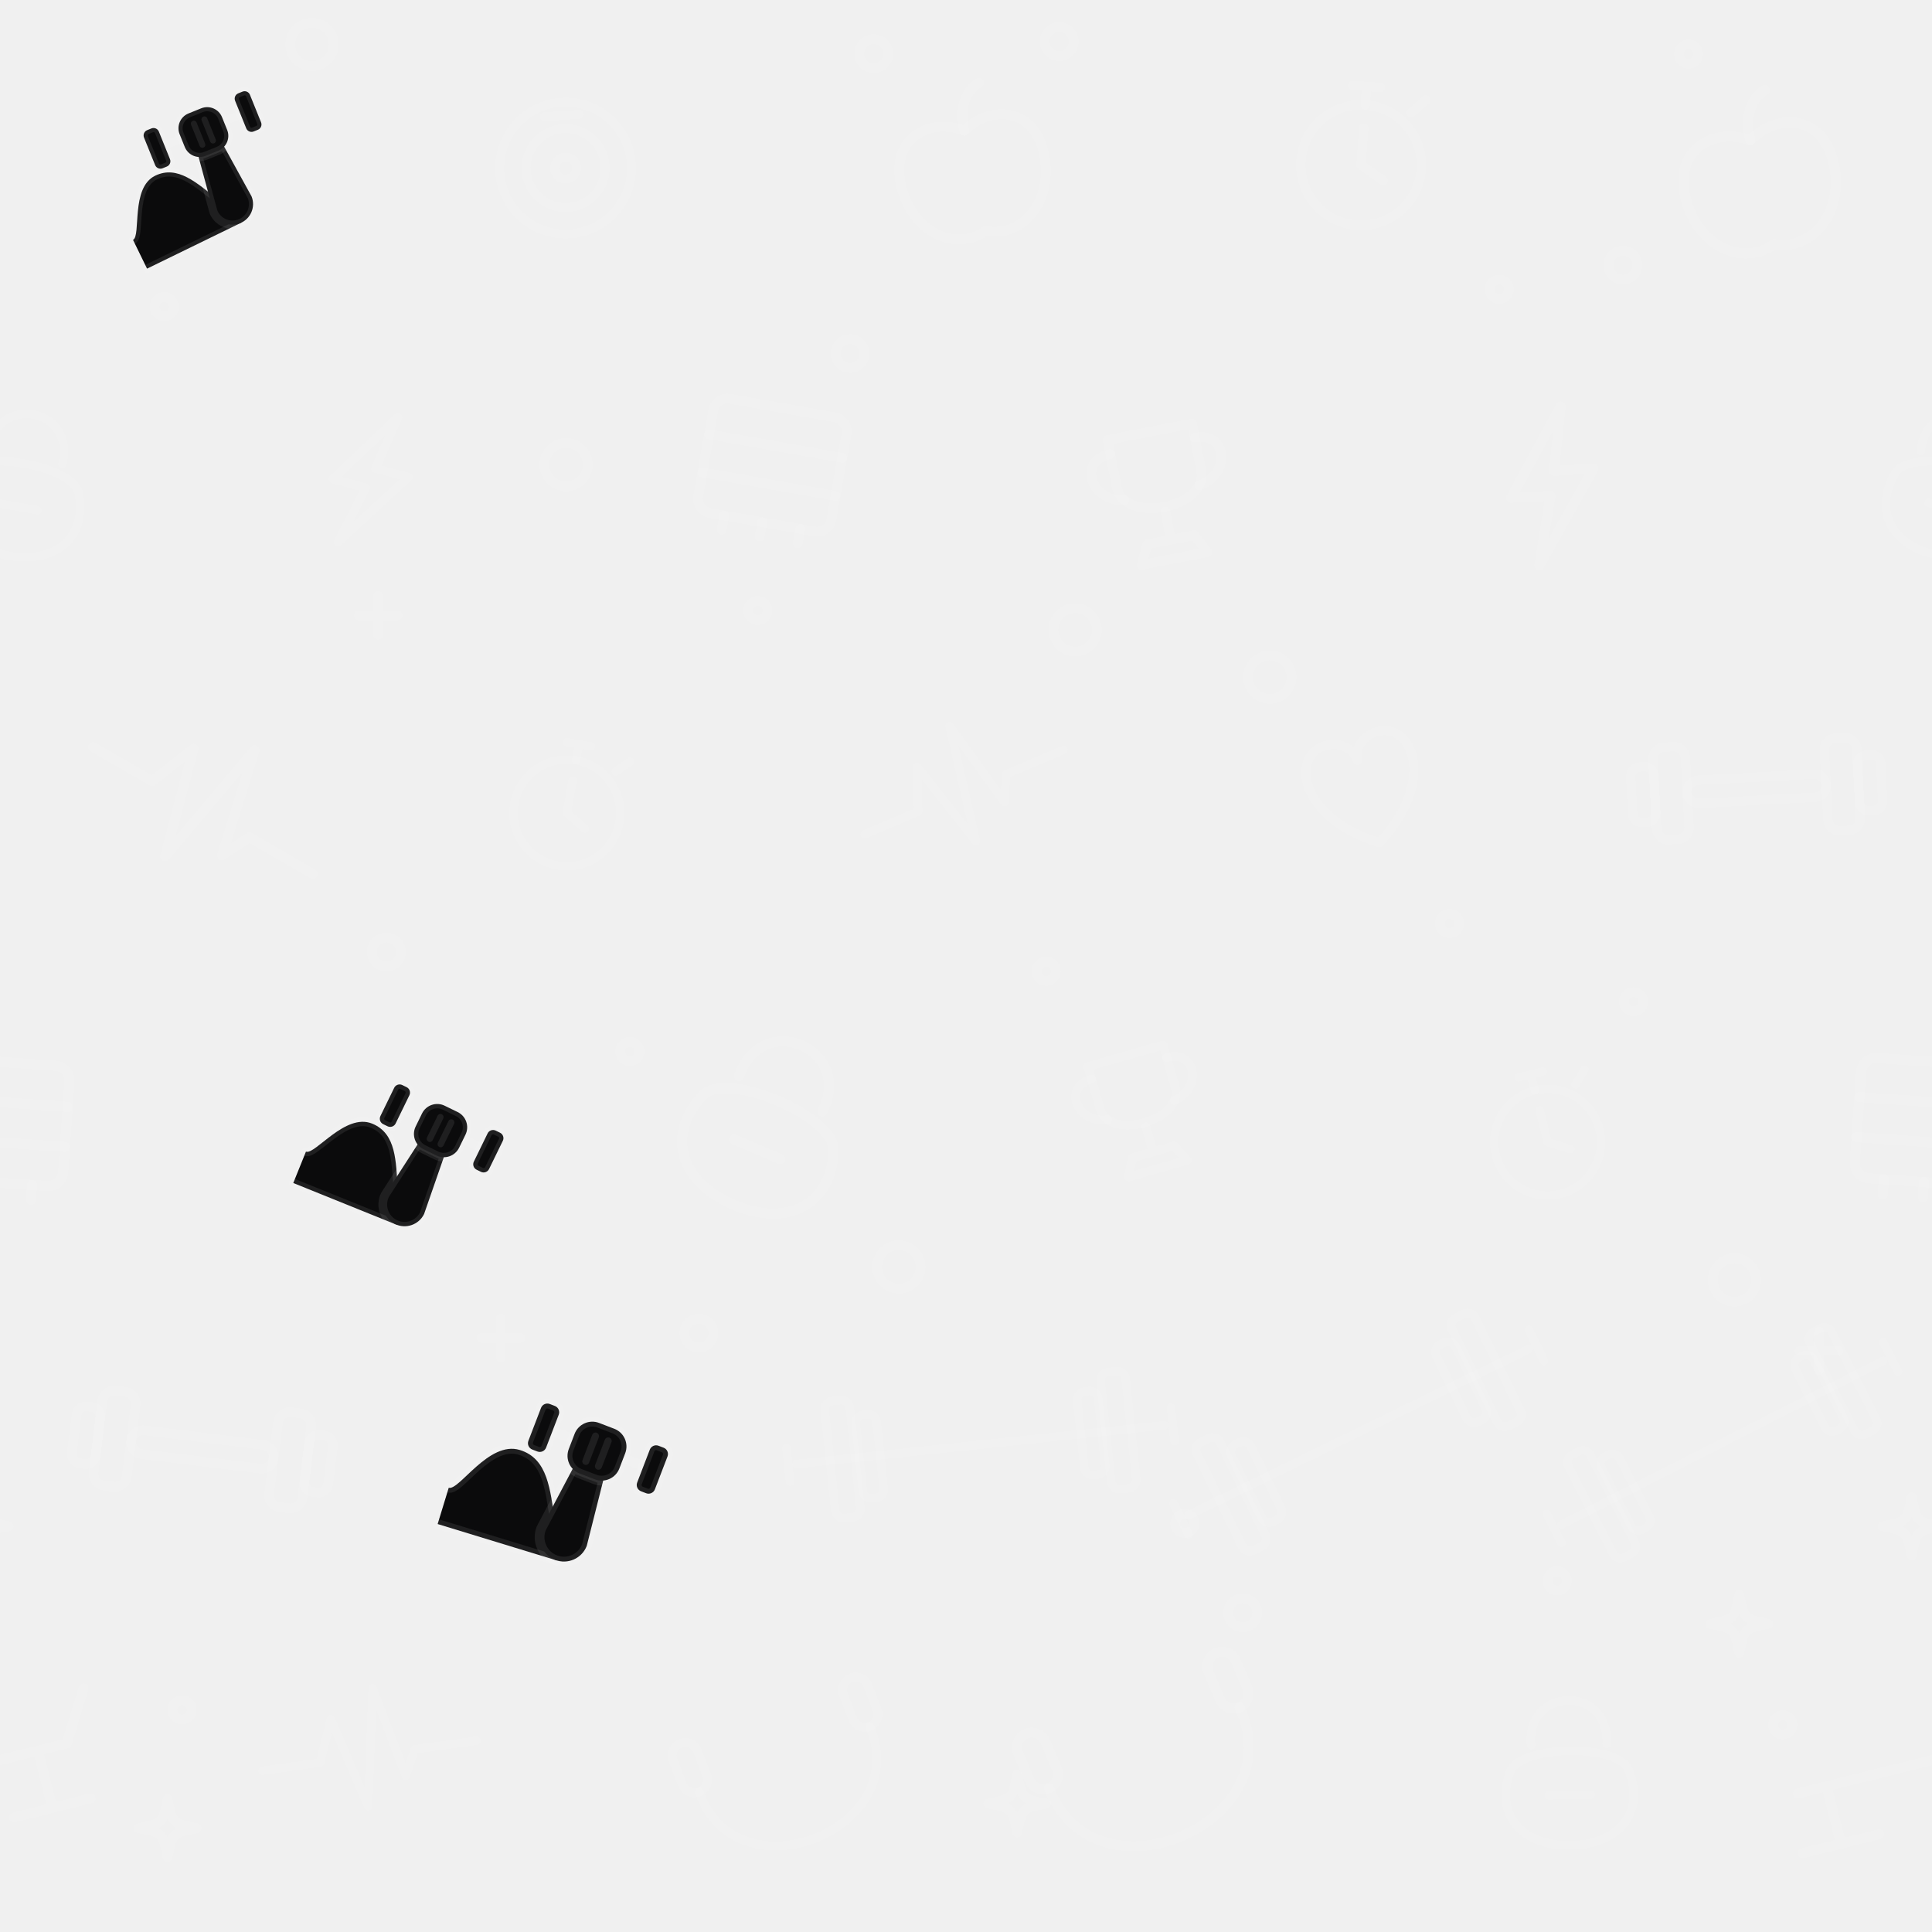
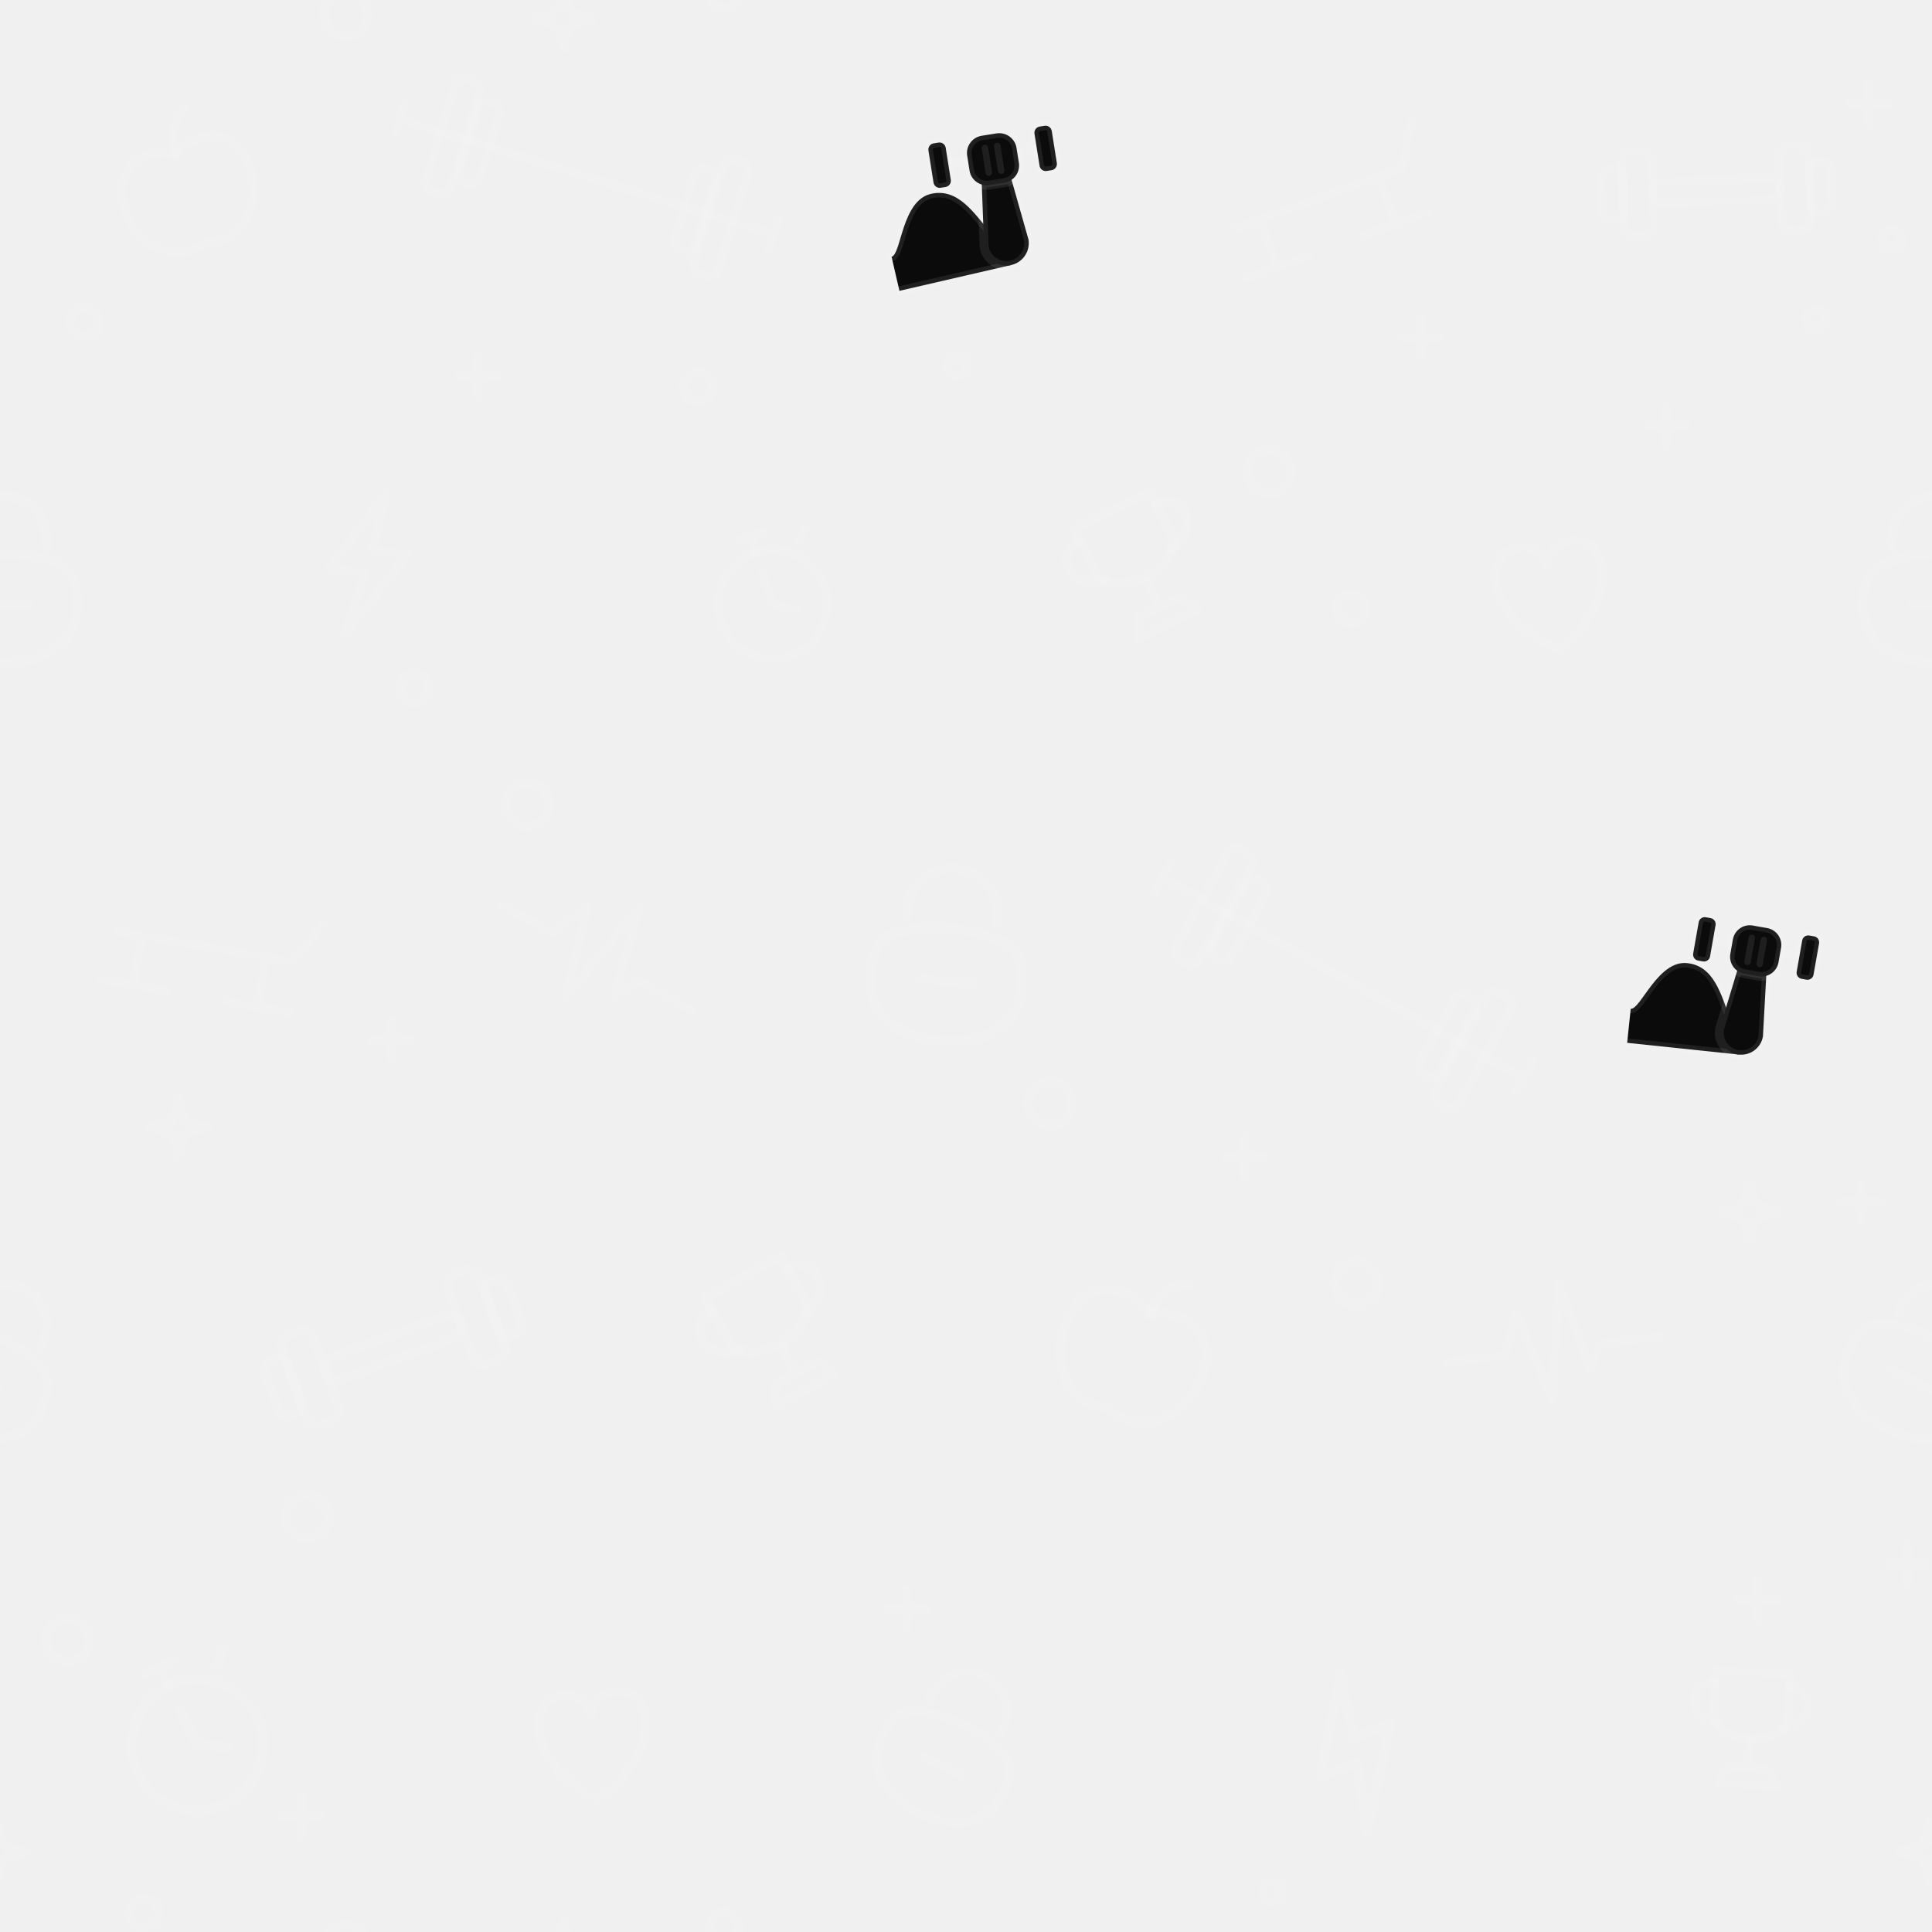
<svg xmlns="http://www.w3.org/2000/svg" width="400" height="400" viewBox="0 0 400 400">
  <g fill="none" stroke="#fff" stroke-opacity=".085" stroke-width="2" stroke-linecap="round" stroke-linejoin="round">
-     <g transform="translate(38.7 33.7) rotate(-26) scale(0.86)">
+     <g transform="translate(38.2 37.2) rotate(-18) scale(0.91)">
+       <path d="M0 -6 C-6 -10 -15 -8 -15 2 C-15 12 -7 18 0 15 C7 18 15 12 15 2 C15 -8 6 -10 0 -6 Z" />
+       <path d="M0 -6 C0 -11 2 -14 5 -15" />
+     </g>
+     <g transform="translate(38.2 437.2) rotate(-18) scale(0.91)">
+       <path d="M0 -6 C-6 -10 -15 -8 -15 2 C-15 12 -7 18 0 15 C7 18 15 12 15 2 C15 -8 6 -10 0 -6 Z" />
+       <path d="M0 -6 C0 -11 2 -14 5 -15" />
+     </g>
+     <g transform="translate(438.2 37.2) rotate(-18) scale(0.91)">
+       <path d="M0 -6 C-6 -10 -15 -8 -15 2 C-15 12 -7 18 0 15 C7 18 15 12 15 2 C15 -8 6 -10 0 -6 Z" />
+       <path d="M0 -6 C0 -11 2 -14 5 -15" />
+     </g>
+     <g transform="translate(438.2 437.2) rotate(-18) scale(0.91)">
+       <path d="M0 -6 C-6 -10 -15 -8 -15 2 C-15 12 -7 18 0 15 C7 18 15 12 15 2 C15 -8 6 -10 0 -6 Z" />
+       <path d="M0 -6 C0 -11 2 -14 5 -15" />
+     </g>
+     <g transform="translate(121.5 36.6) rotate(17) scale(0.88)">
+       <path d="M-44 0 H44" />
+       <rect x="-36" y="-14" width="6" height="28" rx="2" />
+       <rect x="-29" y="-10" width="5" height="20" rx="2" />
+       <rect x="30" y="-14" width="6" height="28" rx="2" />
+       <rect x="24" y="-10" width="5" height="20" rx="2" />
+       <path d="M-46 -4 V4 M46 -4 V4" />
+     </g>
+     <g transform="translate(121.5 436.6) rotate(17) scale(0.88)">
+       <path d="M-44 0 H44" />
+       <rect x="-36" y="-14" width="6" height="28" rx="2" />
+       <rect x="-29" y="-10" width="5" height="20" rx="2" />
+       <rect x="30" y="-14" width="6" height="28" rx="2" />
+       <rect x="24" y="-10" width="5" height="20" rx="2" />
+       <path d="M-46 -4 V4 M46 -4 V4" />
+     </g>
+     <g transform="translate(200.4 38.9) rotate(-13) scale(0.94)">
      <g transform="scale(.55) translate(-36 -27)" fill="#0b0b0c" stroke-width="3.6">
        <path d="M0 47 C4 47 9 26 21 26 C32 26 36 37 41 47 L46 56 V61 L0 61" />
        <g transform="rotate(4 46 52) translate(5 0)">
          <path d="M32 52 L35 27 L47 27 L50 52 A9 9 0 0 1 32 52" />
          <path d="M20 17H62" />
          <rect x="16" y="8" width="7" height="18" rx="2.5" />
          <rect x="59" y="8" width="7" height="18" rx="2.5" />
          <rect x="31" y="8" width="20" height="20" rx="7" />
          <path d="M38.5 13V23M43.5 13V23" stroke-width="2.6" />
        </g>
      </g>
    </g>
-     <g transform="translate(38.7 433.7) rotate(-26) scale(0.86)">
+     <g transform="translate(200.4 438.9) rotate(-13) scale(0.94)">
      <g transform="scale(.55) translate(-36 -27)" fill="#0b0b0c" stroke-width="3.6">
        <path d="M0 47 C4 47 9 26 21 26 C32 26 36 37 41 47 L46 56 V61 L0 61" />
        <g transform="rotate(4 46 52) translate(5 0)">
          <path d="M32 52 L35 27 L47 27 L50 52 A9 9 0 0 1 32 52" />
          <path d="M20 17H62" />
          <rect x="16" y="8" width="7" height="18" rx="2.5" />
          <rect x="59" y="8" width="7" height="18" rx="2.5" />
          <rect x="31" y="8" width="20" height="20" rx="7" />
          <path d="M38.5 13V23M43.5 13V23" stroke-width="2.6" />
        </g>
      </g>
    </g>
-     <g transform="translate(438.7 33.7) rotate(-26) scale(0.86)">
+     <g transform="translate(275.6 40.1) rotate(-20) scale(0.87)">
+       <path d="M-24 0 H18 M-18 0 V12 M12 0 V12 M18 0 L24 -10 M-26 12 H-10 M4 12 H20" />
+     </g>
+     <g transform="translate(355.4 39.5) rotate(-2) scale(0.88)">
+       <rect x="-15" y="-2.5" width="30" height="5" rx="2.5" />
+       <rect x="-22" y="-10" width="7" height="20" rx="2.5" />
+       <rect x="15" y="-10" width="7" height="20" rx="2.5" />
+       <rect x="-27" y="-6" width="5" height="12" rx="2" />
+       <rect x="22" y="-6" width="5" height="12" rx="2" />
+     </g>
+     <g transform="translate(355.4 439.5) rotate(-2) scale(0.88)">
+       <rect x="-15" y="-2.5" width="30" height="5" rx="2.5" />
+       <rect x="-22" y="-10" width="7" height="20" rx="2.5" />
+       <rect x="15" y="-10" width="7" height="20" rx="2.5" />
+       <rect x="-27" y="-6" width="5" height="12" rx="2" />
+       <rect x="22" y="-6" width="5" height="12" rx="2" />
+     </g>
+     <g transform="translate(75.7 116.7) rotate(6) scale(0.94)">
+       <path d="M3 -16 L-8 2 H0 L-3 16 L9 -3 H1 Z" />
+     </g>
+     <g transform="translate(159.2 122.6) rotate(-18) scale(0.87)">
+       <circle cx="0" cy="3" r="13" />
+       <path d="M0 3 V-5 M0 3 L5 6 M-3 -14 H3 M0 -14 V-10 M10 -9 L13 -12" />
+     </g>
+     <g transform="translate(236.2 117.8) rotate(-26) scale(0.97)">
+       <path d="M-9 -14 H9 V-4 C9 4 -9 4 -9 -4 Z" />
+       <path d="M-9 -11 C-16 -11 -15 -2 -8 -1 M9 -11 C16 -11 15 -2 8 -1 M0 3 V9 M-7 13 H7 L5 9 H-5 Z" />
+     </g>
+     <g transform="translate(321.3 123.6) rotate(-8) scale(0.92)">
+       <path d="M0 12 C-16 2 -14 -12 -6 -12 C-2 -12 0 -9 0 -7 C0 -9 2 -12 6 -12 C14 -12 16 2 0 12 Z" />
+     </g>
+     <g transform="translate(0.8 119.2) rotate(-1) scale(1.00)">
+       <path d="M-9 -6 C-10 -20 10 -20 9 -6" />
+       <path d="M-14 0 C-18 10 -12 18 0 18 C12 18 18 10 14 0 C11 -6 -11 -6 -14 0 Z" />
+       <path d="M-5 6 H5" />
+     </g>
+     <g transform="translate(400.8 119.2) rotate(-1) scale(1.00)">
+       <path d="M-9 -6 C-10 -20 10 -20 9 -6" />
+       <path d="M-14 0 C-18 10 -12 18 0 18 C12 18 18 10 14 0 C11 -6 -11 -6 -14 0 Z" />
+       <path d="M-5 6 H5" />
+     </g>
+     <g transform="translate(44.8 196.4) rotate(10) scale(0.87)">
+       <path d="M-24 0 H18 M-18 0 V12 M12 0 V12 M18 0 L24 -10 M-26 12 H-10 M4 12 H20" />
+     </g>
+     <g transform="translate(123.6 198.3) rotate(29) scale(0.87)">
+       <path d="M-26 0 H-12 L-8 -10 L-2 12 L3 -16 L8 6 L11 0 H26" />
+     </g>
+     <g transform="translate(196.4 196.9) rotate(5) scale(1.04)">
+       <path d="M-9 -6 C-10 -20 10 -20 9 -6" />
+       <path d="M-14 0 C-18 10 -12 18 0 18 C12 18 18 10 14 0 C11 -6 -11 -6 -14 0 Z" />
+       <path d="M-5 6 H5" />
+     </g>
+     <g transform="translate(278.1 202.5) rotate(29) scale(0.93)">
+       <path d="M-44 0 H44" />
+       <rect x="-36" y="-14" width="6" height="28" rx="2" />
+       <rect x="-29" y="-10" width="5" height="20" rx="2" />
+       <rect x="30" y="-14" width="6" height="28" rx="2" />
+       <rect x="24" y="-10" width="5" height="20" rx="2" />
+       <path d="M-46 -4 V4 M46 -4 V4" />
+     </g>
+     <g transform="translate(356.8 200.7) rotate(6) scale(0.92)">
      <g transform="scale(.55) translate(-36 -27)" fill="#0b0b0c" stroke-width="3.6">
        <path d="M0 47 C4 47 9 26 21 26 C32 26 36 37 41 47 L46 56 V61 L0 61" />
        <g transform="rotate(4 46 52) translate(5 0)">
          <path d="M32 52 L35 27 L47 27 L50 52 A9 9 0 0 1 32 52" />
          <path d="M20 17H62" />
          <rect x="16" y="8" width="7" height="18" rx="2.5" />
          <rect x="59" y="8" width="7" height="18" rx="2.5" />
          <rect x="31" y="8" width="20" height="20" rx="7" />
          <path d="M38.5 13V23M43.5 13V23" stroke-width="2.6" />
        </g>
      </g>
    </g>
-     <g transform="translate(438.7 433.7) rotate(-26) scale(0.86)">
-       <g transform="scale(.55) translate(-36 -27)" fill="#0b0b0c" stroke-width="3.6">
-         <path d="M0 47 C4 47 9 26 21 26 C32 26 36 37 41 47 L46 56 V61 L0 61" />
-         <g transform="rotate(4 46 52) translate(5 0)">
-           <path d="M32 52 L35 27 L47 27 L50 52 A9 9 0 0 1 32 52" />
-           <path d="M20 17H62" />
-           <rect x="16" y="8" width="7" height="18" rx="2.5" />
-           <rect x="59" y="8" width="7" height="18" rx="2.5" />
-           <rect x="31" y="8" width="20" height="20" rx="7" />
-           <path d="M38.5 13V23M43.5 13V23" stroke-width="2.6" />
-         </g>
-       </g>
-     </g>
-     <g transform="translate(117.1 34.8) rotate(-4) scale(0.91)">
-       <circle r="15" />
-       <circle r="9" />
-       <circle r="2.5" />
-       <path d="M-4 -12 H4" />
-     </g>
-     <g transform="translate(117.1 434.8) rotate(-4) scale(0.91)">
-       <circle r="15" />
-       <circle r="9" />
-       <circle r="2.5" />
-       <path d="M-4 -12 H4" />
-     </g>
-     <g transform="translate(200.9 33.0) rotate(-12) scale(1.01)">
-       <path d="M0 -6 C-6 -10 -15 -8 -15 2 C-15 12 -7 18 0 15 C7 18 15 12 15 2 C15 -8 6 -10 0 -6 Z" />
-       <path d="M0 -6 C0 -11 2 -14 5 -15" />
-     </g>
-     <g transform="translate(200.9 433.0) rotate(-12) scale(1.01)">
-       <path d="M0 -6 C-6 -10 -15 -8 -15 2 C-15 12 -7 18 0 15 C7 18 15 12 15 2 C15 -8 6 -10 0 -6 Z" />
-       <path d="M0 -6 C0 -11 2 -14 5 -15" />
-     </g>
-     <g transform="translate(282.0 31.3) rotate(4) scale(0.96)">
-       <circle cx="0" cy="3" r="13" />
-       <path d="M0 3 V-5 M0 3 L5 6 M-3 -14 H3 M0 -14 V-10 M10 -9 L13 -12" />
-     </g>
-     <g transform="translate(282.0 431.3) rotate(4) scale(0.96)">
-       <circle cx="0" cy="3" r="13" />
-       <path d="M0 3 V-5 M0 3 L5 6 M-3 -14 H3 M0 -14 V-10 M10 -9 L13 -12" />
-     </g>
-     <g transform="translate(-36.2 35.2) rotate(-13) scale(1.05)">
-       <path d="M0 -6 C-6 -10 -15 -8 -15 2 C-15 12 -7 18 0 15 C7 18 15 12 15 2 C15 -8 6 -10 0 -6 Z" />
-       <path d="M0 -6 C0 -11 2 -14 5 -15" />
-     </g>
-     <g transform="translate(-36.2 435.2) rotate(-13) scale(1.05)">
-       <path d="M0 -6 C-6 -10 -15 -8 -15 2 C-15 12 -7 18 0 15 C7 18 15 12 15 2 C15 -8 6 -10 0 -6 Z" />
-       <path d="M0 -6 C0 -11 2 -14 5 -15" />
-     </g>
-     <g transform="translate(363.8 35.2) rotate(-13) scale(1.05)">
-       <path d="M0 -6 C-6 -10 -15 -8 -15 2 C-15 12 -7 18 0 15 C7 18 15 12 15 2 C15 -8 6 -10 0 -6 Z" />
-       <path d="M0 -6 C0 -11 2 -14 5 -15" />
-     </g>
-     <g transform="translate(363.8 435.2) rotate(-13) scale(1.05)">
-       <path d="M0 -6 C-6 -10 -15 -8 -15 2 C-15 12 -7 18 0 15 C7 18 15 12 15 2 C15 -8 6 -10 0 -6 Z" />
-       <path d="M0 -6 C0 -11 2 -14 5 -15" />
-     </g>
-     <g transform="translate(76.2 99.3) rotate(15) scale(0.88)">
-       <path d="M3 -16 L-8 2 H0 L-3 16 L9 -3 H1 Z" />
-     </g>
-     <g transform="translate(159.9 96.3) rotate(10) scale(1.00)">
-       <rect x="-14" y="-12" width="28" height="24" rx="3" />
-       <path d="M-14 -4 H14 M-14 4 H14 M-8 12 V15 M0 12 V15 M8 12 V15" />
-     </g>
-     <g transform="translate(240.7 103.0) rotate(-11) scale(0.99)">
-       <path d="M-9 -14 H9 V-4 C9 4 -9 4 -9 -4 Z" />
-       <path d="M-9 -11 C-16 -11 -15 -2 -8 -1 M9 -11 C16 -11 15 -2 8 -1 M0 3 V9 M-7 13 H7 L5 9 H-5 Z" />
-     </g>
-     <g transform="translate(320.9 100.6) rotate(-3) scale(1.02)">
-       <path d="M3 -16 L-8 2 H0 L-3 16 L9 -3 H1 Z" />
-     </g>
-     <g transform="translate(4.4 99.8) rotate(10) scale(0.86)">
-       <path d="M-9 -6 C-10 -20 10 -20 9 -6" />
-       <path d="M-14 0 C-18 10 -12 18 0 18 C12 18 18 10 14 0 C11 -6 -11 -6 -14 0 Z" />
-       <path d="M-5 6 H5" />
-     </g>
-     <g transform="translate(404.4 99.8) rotate(10) scale(0.86)">
-       <path d="M-9 -6 C-10 -20 10 -20 9 -6" />
-       <path d="M-14 0 C-18 10 -12 18 0 18 C12 18 18 10 14 0 C11 -6 -11 -6 -14 0 Z" />
-       <path d="M-5 6 H5" />
-     </g>
-     <g transform="translate(42.0 167.8) rotate(30) scale(1.01)">
-       <path d="M-26 0 H-12 L-8 -10 L-2 12 L3 -16 L8 6 L11 0 H26" />
-     </g>
-     <g transform="translate(117.8 165.8) rotate(10) scale(0.85)">
-       <circle cx="0" cy="3" r="13" />
-       <path d="M0 3 V-5 M0 3 L5 6 M-3 -14 H3 M0 -14 V-10 M10 -9 L13 -12" />
-     </g>
-     <g transform="translate(199.6 164.0) rotate(-23) scale(0.86)">
-       <path d="M-26 0 H-12 L-8 -10 L-2 12 L3 -16 L8 6 L11 0 H26" />
-     </g>
-     <g transform="translate(282.7 163.7) rotate(-15) scale(0.93)">
-       <path d="M0 12 C-16 2 -14 -12 -6 -12 C-2 -12 0 -9 0 -7 C0 -9 2 -12 6 -12 C14 -12 16 2 0 12 Z" />
-     </g>
-     <g transform="translate(-36.3 163.3) rotate(-3) scale(0.96)">
+     <g transform="translate(81.4 279.0) rotate(-20) scale(0.99)">
      <rect x="-15" y="-2.5" width="30" height="5" rx="2.5" />
      <rect x="-22" y="-10" width="7" height="20" rx="2.5" />
      <rect x="15" y="-10" width="7" height="20" rx="2.5" />
      <rect x="-27" y="-6" width="5" height="12" rx="2" />
      <rect x="22" y="-6" width="5" height="12" rx="2" />
    </g>
-     <g transform="translate(363.7 163.3) rotate(-3) scale(0.96)">
-       <rect x="-15" y="-2.5" width="30" height="5" rx="2.5" />
-       <rect x="-22" y="-10" width="7" height="20" rx="2.5" />
-       <rect x="15" y="-10" width="7" height="20" rx="2.5" />
-       <rect x="-27" y="-6" width="5" height="12" rx="2" />
-       <rect x="22" y="-6" width="5" height="12" rx="2" />
-     </g>
-     <g transform="translate(83.8 235.9) rotate(22) scale(0.91)">
-       <g transform="scale(.55) translate(-36 -27)" fill="#0b0b0c" stroke-width="3.6">
-         <path d="M0 47 C4 47 9 26 21 26 C32 26 36 37 41 47 L46 56 V61 L0 61" />
-         <g transform="rotate(4 46 52) translate(5 0)">
-           <path d="M32 52 L35 27 L47 27 L50 52 A9 9 0 0 1 32 52" />
-           <path d="M20 17H62" />
-           <rect x="16" y="8" width="7" height="18" rx="2.5" />
-           <rect x="59" y="8" width="7" height="18" rx="2.5" />
-           <rect x="31" y="8" width="20" height="20" rx="7" />
-           <path d="M38.5 13V23M43.5 13V23" stroke-width="2.6" />
-         </g>
-       </g>
-     </g>
-     <g transform="translate(159.2 232.2) rotate(23) scale(1.04)">
-       <path d="M-9 -6 C-10 -20 10 -20 9 -6" />
-       <path d="M-14 0 C-18 10 -12 18 0 18 C12 18 18 10 14 0 C11 -6 -11 -6 -14 0 Z" />
-       <path d="M-5 6 H5" />
-     </g>
-     <g transform="translate(236.5 230.7) rotate(-16) scale(0.90)">
+     <g transform="translate(160.5 276.5) rotate(-29) scale(0.99)">
      <path d="M-9 -14 H9 V-4 C9 4 -9 4 -9 -4 Z" />
      <path d="M-9 -11 C-16 -11 -15 -2 -8 -1 M9 -11 C16 -11 15 -2 8 -1 M0 3 V9 M-7 13 H7 L5 9 H-5 Z" />
    </g>
-     <g transform="translate(319.8 234.0) rotate(-14) scale(0.85)">
+     <g transform="translate(235.6 277.6) rotate(24) scale(1.01)">
+       <path d="M0 -6 C-6 -10 -15 -8 -15 2 C-15 12 -7 18 0 15 C7 18 15 12 15 2 C15 -8 6 -10 0 -6 Z" />
+       <path d="M0 -6 C0 -11 2 -14 5 -15" />
+     </g>
+     <g transform="translate(321.8 279.4) rotate(-7) scale(0.86)">
+       <path d="M-26 0 H-12 L-8 -10 L-2 12 L3 -16 L8 6 L11 0 H26" />
+     </g>
+     <g transform="translate(-1.9 280.7) rotate(26) scale(0.94)">
+       <path d="M-9 -6 C-10 -20 10 -20 9 -6" />
+       <path d="M-14 0 C-18 10 -12 18 0 18 C12 18 18 10 14 0 C11 -6 -11 -6 -14 0 Z" />
+       <path d="M-5 6 H5" />
+     </g>
+     <g transform="translate(398.1 280.7) rotate(26) scale(0.94)">
+       <path d="M-9 -6 C-10 -20 10 -20 9 -6" />
+       <path d="M-14 0 C-18 10 -12 18 0 18 C12 18 18 10 14 0 C11 -6 -11 -6 -14 0 Z" />
+       <path d="M-5 6 H5" />
+     </g>
+     <g transform="translate(39.5 358.4) rotate(-26) scale(1.05)">
      <circle cx="0" cy="3" r="13" />
      <path d="M0 3 V-5 M0 3 L5 6 M-3 -14 H3 M0 -14 V-10 M10 -9 L13 -12" />
    </g>
-     <g transform="translate(-0.8 232.3) rotate(4) scale(1.04)">
-       <rect x="-14" y="-12" width="28" height="24" rx="3" />
-       <path d="M-14 -4 H14 M-14 4 H14 M-8 12 V15 M0 12 V15 M8 12 V15" />
-     </g>
-     <g transform="translate(399.2 232.3) rotate(4) scale(1.04)">
-       <rect x="-14" y="-12" width="28" height="24" rx="3" />
-       <path d="M-14 -4 H14 M-14 4 H14 M-8 12 V15 M0 12 V15 M8 12 V15" />
-     </g>
-     <g transform="translate(41.9 300.1) rotate(7) scale(0.99)">
-       <rect x="-15" y="-2.5" width="30" height="5" rx="2.5" />
-       <rect x="-22" y="-10" width="7" height="20" rx="2.5" />
-       <rect x="15" y="-10" width="7" height="20" rx="2.5" />
-       <rect x="-27" y="-6" width="5" height="12" rx="2" />
-       <rect x="22" y="-6" width="5" height="12" rx="2" />
-     </g>
-     <g transform="translate(115.5 303.2) rotate(17) scale(1.02)">
-       <g transform="scale(.55) translate(-36 -27)" fill="#0b0b0c" stroke-width="3.6">
-         <path d="M0 47 C4 47 9 26 21 26 C32 26 36 37 41 47 L46 56 V61 L0 61" />
-         <g transform="rotate(4 46 52) translate(5 0)">
-           <path d="M32 52 L35 27 L47 27 L50 52 A9 9 0 0 1 32 52" />
-           <path d="M20 17H62" />
-           <rect x="16" y="8" width="7" height="18" rx="2.5" />
-           <rect x="59" y="8" width="7" height="18" rx="2.5" />
-           <rect x="31" y="8" width="20" height="20" rx="7" />
-           <path d="M38.5 13V23M43.5 13V23" stroke-width="2.6" />
-         </g>
-       </g>
-     </g>
-     <g transform="translate(203.0 299.1) rotate(-6) scale(0.87)">
-       <path d="M-44 0 H44" />
-       <rect x="-36" y="-14" width="6" height="28" rx="2" />
-       <rect x="-29" y="-10" width="5" height="20" rx="2" />
-       <rect x="30" y="-14" width="6" height="28" rx="2" />
-       <rect x="24" y="-10" width="5" height="20" rx="2" />
-       <path d="M-46 -4 V4 M46 -4 V4" />
-     </g>
-     <g transform="translate(281.3 296.5) rotate(-26) scale(0.89)">
-       <path d="M-44 0 H44" />
-       <rect x="-36" y="-14" width="6" height="28" rx="2" />
-       <rect x="-29" y="-10" width="5" height="20" rx="2" />
-       <rect x="30" y="-14" width="6" height="28" rx="2" />
-       <rect x="24" y="-10" width="5" height="20" rx="2" />
-       <path d="M-46 -4 V4 M46 -4 V4" />
-     </g>
-     <g transform="translate(356.6 298.7) rotate(-27) scale(0.85)">
-       <path d="M-44 0 H44" />
-       <rect x="-36" y="-14" width="6" height="28" rx="2" />
-       <rect x="-29" y="-10" width="5" height="20" rx="2" />
-       <rect x="30" y="-14" width="6" height="28" rx="2" />
-       <rect x="24" y="-10" width="5" height="20" rx="2" />
-       <path d="M-46 -4 V4 M46 -4 V4" />
-     </g>
-     <g transform="translate(76.5 -36.5) rotate(-8) scale(0.86)">
-       <path d="M-26 0 H-12 L-8 -10 L-2 12 L3 -16 L8 6 L11 0 H26" />
-     </g>
-     <g transform="translate(76.5 363.5) rotate(-8) scale(0.86)">
-       <path d="M-26 0 H-12 L-8 -10 L-2 12 L3 -16 L8 6 L11 0 H26" />
-     </g>
-     <g transform="translate(163.7 -32.4) rotate(-21) scale(0.90)">
-       <rect x="-24" y="-16" width="6" height="12" rx="3" />
-       <rect x="18" y="-16" width="6" height="12" rx="3" />
-       <path d="M-21 -4 C-22 22 22 22 21 -4" />
-     </g>
-     <g transform="translate(163.7 367.6) rotate(-21) scale(0.90)">
-       <rect x="-24" y="-16" width="6" height="12" rx="3" />
-       <rect x="18" y="-16" width="6" height="12" rx="3" />
-       <path d="M-21 -4 C-22 22 22 22 21 -4" />
-     </g>
-     <g transform="translate(238.5 -34.4) rotate(-23) scale(1.02)">
-       <rect x="-24" y="-16" width="6" height="12" rx="3" />
-       <rect x="18" y="-16" width="6" height="12" rx="3" />
-       <path d="M-21 -4 C-22 22 22 22 21 -4" />
-     </g>
-     <g transform="translate(238.5 365.6) rotate(-23) scale(1.02)">
-       <rect x="-24" y="-16" width="6" height="12" rx="3" />
-       <rect x="18" y="-16" width="6" height="12" rx="3" />
-       <path d="M-21 -4 C-22 22 22 22 21 -4" />
-     </g>
-     <g transform="translate(324.9 -33.6) rotate(-1) scale(0.87)">
-       <path d="M-9 -6 C-10 -20 10 -20 9 -6" />
-       <path d="M-14 0 C-18 10 -12 18 0 18 C12 18 18 10 14 0 C11 -6 -11 -6 -14 0 Z" />
-       <path d="M-5 6 H5" />
-     </g>
-     <g transform="translate(324.9 366.4) rotate(-1) scale(0.87)">
-       <path d="M-9 -6 C-10 -20 10 -20 9 -6" />
-       <path d="M-14 0 C-18 10 -12 18 0 18 C12 18 18 10 14 0 C11 -6 -11 -6 -14 0 Z" />
-       <path d="M-5 6 H5" />
-     </g>
-     <g transform="translate(-4.0 -34.6) rotate(-14) scale(1.02)">
-       <path d="M-24 0 H18 M-18 0 V12 M12 0 V12 M18 0 L24 -10 M-26 12 H-10 M4 12 H20" />
-     </g>
-     <g transform="translate(-4.0 365.4) rotate(-14) scale(1.02)">
-       <path d="M-24 0 H18 M-18 0 V12 M12 0 V12 M18 0 L24 -10 M-26 12 H-10 M4 12 H20" />
-     </g>
-     <g transform="translate(396.0 -34.6) rotate(-14) scale(1.02)">
-       <path d="M-24 0 H18 M-18 0 V12 M12 0 V12 M18 0 L24 -10 M-26 12 H-10 M4 12 H20" />
-     </g>
-     <g transform="translate(396.0 365.4) rotate(-14) scale(1.02)">
-       <path d="M-24 0 H18 M-18 0 V12 M12 0 V12 M18 0 L24 -10 M-26 12 H-10 M4 12 H20" />
-     </g>
-     <g transform="translate(64.6 9.2) rotate(0) scale(1.00)">
-       <circle r="4.5" />
-     </g>
-     <g transform="translate(64.6 409.2) rotate(0) scale(1.00)">
-       <circle r="4.5" />
-     </g>
-     <g transform="translate(144.7 276.0) rotate(0) scale(1.00)">
-       <circle r="3" />
-     </g>
-     <g transform="translate(338.2 207.4) rotate(0) scale(1.00)">
-       <circle r="2" />
-     </g>
-     <g transform="translate(216.6 201.1) rotate(0) scale(1.00)">
-       <circle r="2" />
-     </g>
-     <g transform="translate(245.3 315.4) rotate(0) scale(1.00)">
-       <circle r="2" />
-     </g>
-     <g transform="translate(322.4 327.3) rotate(0) scale(1.00)">
-       <circle r="2" />
-     </g>
-     <g transform="translate(80.0 197.1) rotate(0) scale(1.00)">
-       <circle r="3" />
-     </g>
-     <g transform="translate(-4.2 316.0) rotate(0) scale(1.00)">
-       <path d="M0 -6 C1 -1 1 -1 6 0 C1 1 1 1 0 6 C-1 1 -1 1 -6 0 C-1 -1 -1 -1 0 -6 Z" />
-     </g>
-     <g transform="translate(395.8 316.0) rotate(0) scale(1.00)">
-       <path d="M0 -6 C1 -1 1 -1 6 0 C1 1 1 1 0 6 C-1 1 -1 1 -6 0 C-1 -1 -1 -1 0 -6 Z" />
-     </g>
-     <g transform="translate(103.7 277.0) rotate(0) scale(1.00)">
-       <path d="M-4 0 H4 M0 -4 V4" />
-     </g>
-     <g transform="translate(-39.9 336.2) rotate(0) scale(1.00)">
-       <path d="M0 -6 C1 -1 1 -1 6 0 C1 1 1 1 0 6 C-1 1 -1 1 -6 0 C-1 -1 -1 -1 0 -6 Z" />
-     </g>
-     <g transform="translate(360.1 336.2) rotate(0) scale(1.00)">
-       <path d="M0 -6 C1 -1 1 -1 6 0 C1 1 1 1 0 6 C-1 1 -1 1 -6 0 C-1 -1 -1 -1 0 -6 Z" />
-     </g>
-     <g transform="translate(257.3 333.9) rotate(0) scale(1.00)">
-       <circle r="3" />
-     </g>
-     <g transform="translate(300.1 191.2) rotate(0) scale(1.00)">
-       <circle r="2" />
-     </g>
-     <g transform="translate(34.7 -21.5) rotate(0) scale(1.00)">
-       <path d="M0 -6 C1 -1 1 -1 6 0 C1 1 1 1 0 6 C-1 1 -1 1 -6 0 C-1 -1 -1 -1 0 -6 Z" />
-     </g>
-     <g transform="translate(34.7 378.5) rotate(0) scale(1.00)">
-       <path d="M0 -6 C1 -1 1 -1 6 0 C1 1 1 1 0 6 C-1 1 -1 1 -6 0 C-1 -1 -1 -1 0 -6 Z" />
-     </g>
-     <g transform="translate(434.7 -21.5) rotate(0) scale(1.00)">
-       <path d="M0 -6 C1 -1 1 -1 6 0 C1 1 1 1 0 6 C-1 1 -1 1 -6 0 C-1 -1 -1 -1 0 -6 Z" />
-     </g>
-     <g transform="translate(434.7 378.5) rotate(0) scale(1.00)">
-       <path d="M0 -6 C1 -1 1 -1 6 0 C1 1 1 1 0 6 C-1 1 -1 1 -6 0 C-1 -1 -1 -1 0 -6 Z" />
-     </g>
-     <g transform="translate(34.0 63.5) rotate(0) scale(1.00)">
-       <circle r="2" />
-     </g>
-     <g transform="translate(434.0 63.5) rotate(0) scale(1.00)">
-       <circle r="2" />
-     </g>
-     <g transform="translate(186.1 262.3) rotate(0) scale(1.00)">
-       <circle r="4.5" />
-     </g>
-     <g transform="translate(262.9 140.2) rotate(0) scale(1.00)">
-       <circle r="4.5" />
-     </g>
-     <g transform="translate(219.3 8.6) rotate(0) scale(1.00)">
-       <circle r="3" />
-     </g>
-     <g transform="translate(219.3 408.6) rotate(0) scale(1.00)">
-       <circle r="3" />
-     </g>
-     <g transform="translate(210.6 -26.6) rotate(0) scale(1.00)">
-       <path d="M0 -6 C1 -1 1 -1 6 0 C1 1 1 1 0 6 C-1 1 -1 1 -6 0 C-1 -1 -1 -1 0 -6 Z" />
-     </g>
-     <g transform="translate(210.6 373.4) rotate(0) scale(1.00)">
-       <path d="M0 -6 C1 -1 1 -1 6 0 C1 1 1 1 0 6 C-1 1 -1 1 -6 0 C-1 -1 -1 -1 0 -6 Z" />
-     </g>
-     <g transform="translate(349.6 11.2) rotate(0) scale(1.00)">
-       <circle r="2" />
-     </g>
-     <g transform="translate(349.6 411.2) rotate(0) scale(1.00)">
-       <circle r="2" />
-     </g>
-     <g transform="translate(117.2 96.2) rotate(0) scale(1.00)">
-       <circle r="4.5" />
-     </g>
-     <g transform="translate(130.4 217.7) rotate(0) scale(1.00)">
-       <circle r="2" />
-     </g>
-     <g transform="translate(359.1 265.0) rotate(0) scale(1.00)">
-       <circle r="4.5" />
-     </g>
-     <g transform="translate(176.0 73.2) rotate(0) scale(1.00)">
-       <circle r="3" />
-     </g>
-     <g transform="translate(310.4 59.9) rotate(0) scale(1.00)">
-       <circle r="2" />
-     </g>
-     <g transform="translate(222.6 130.4) rotate(0) scale(1.00)">
-       <circle r="4.5" />
-     </g>
-     <g transform="translate(180.9 11.1) rotate(0) scale(1.00)">
-       <circle r="3" />
-     </g>
-     <g transform="translate(180.9 411.1) rotate(0) scale(1.00)">
-       <circle r="3" />
-     </g>
-     <g transform="translate(-23.4 279.7) rotate(0) scale(1.00)">
-       <path d="M-4 0 H4 M0 -4 V4" />
-     </g>
-     <g transform="translate(376.6 279.7) rotate(0) scale(1.00)">
-       <path d="M-4 0 H4 M0 -4 V4" />
-     </g>
-     <g transform="translate(-30.9 357.1) rotate(0) scale(1.00)">
-       <circle r="2" />
-     </g>
-     <g transform="translate(369.1 357.1) rotate(0) scale(1.00)">
-       <circle r="2" />
-     </g>
-     <g transform="translate(336.0 54.9) rotate(0) scale(1.00)">
-       <circle r="3" />
-     </g>
-     <g transform="translate(156.9 126.4) rotate(0) scale(1.00)">
-       <circle r="2" />
-     </g>
-     <g transform="translate(37.7 354.0) rotate(0) scale(1.00)">
-       <circle r="2" />
-     </g>
-     <g transform="translate(437.7 354.0) rotate(0) scale(1.00)">
-       <circle r="2" />
-     </g>
-     <g transform="translate(78.3 127.4) rotate(0) scale(1.00)">
+     <g transform="translate(439.5 358.4) rotate(-26) scale(1.05)">
+       <circle cx="0" cy="3" r="13" />
+       <path d="M0 3 V-5 M0 3 L5 6 M-3 -14 H3 M0 -14 V-10 M10 -9 L13 -12" />
+     </g>
+     <g transform="translate(122.9 -38.4) rotate(-4) scale(0.92)">
+       <path d="M0 12 C-16 2 -14 -12 -6 -12 C-2 -12 0 -9 0 -7 C0 -9 2 -12 6 -12 C14 -12 16 2 0 12 Z" />
+     </g>
+     <g transform="translate(122.9 361.6) rotate(-4) scale(0.92)">
+       <path d="M0 12 C-16 2 -14 -12 -6 -12 C-2 -12 0 -9 0 -7 C0 -9 2 -12 6 -12 C14 -12 16 2 0 12 Z" />
+     </g>
+     <g transform="translate(197.4 -39.4) rotate(25) scale(0.91)">
+       <path d="M-9 -6 C-10 -20 10 -20 9 -6" />
+       <path d="M-14 0 C-18 10 -12 18 0 18 C12 18 18 10 14 0 C11 -6 -11 -6 -14 0 Z" />
+       <path d="M-5 6 H5" />
+     </g>
+     <g transform="translate(197.4 360.6) rotate(25) scale(0.91)">
+       <path d="M-9 -6 C-10 -20 10 -20 9 -6" />
+       <path d="M-14 0 C-18 10 -12 18 0 18 C12 18 18 10 14 0 C11 -6 -11 -6 -14 0 Z" />
+       <path d="M-5 6 H5" />
+     </g>
+     <g transform="translate(280.3 -37.0) rotate(-20) scale(1.02)">
+       <path d="M3 -16 L-8 2 H0 L-3 16 L9 -3 H1 Z" />
+     </g>
+     <g transform="translate(280.3 363.0) rotate(-20) scale(1.02)">
+       <path d="M3 -16 L-8 2 H0 L-3 16 L9 -3 H1 Z" />
+     </g>
+     <g transform="translate(-37.7 358.3) rotate(3) scale(0.86)">
+       <path d="M-9 -14 H9 V-4 C9 4 -9 4 -9 -4 Z" />
+       <path d="M-9 -11 C-16 -11 -15 -2 -8 -1 M9 -11 C16 -11 15 -2 8 -1 M0 3 V9 M-7 13 H7 L5 9 H-5 Z" />
+     </g>
+     <g transform="translate(362.3 358.3) rotate(3) scale(0.86)">
+       <path d="M-9 -14 H9 V-4 C9 4 -9 4 -9 -4 Z" />
+       <path d="M-9 -11 C-16 -11 -15 -2 -8 -1 M9 -11 C16 -11 15 -2 8 -1 M0 3 V9 M-7 13 H7 L5 9 H-5 Z" />
+     </g>
+     <g transform="translate(-8.3 49.7) rotate(0) scale(1.00)">
+       <circle r="2" />
+     </g>
+     <g transform="translate(391.7 49.7) rotate(0) scale(1.00)">
+       <circle r="2" />
+     </g>
+     <g transform="translate(262.8 97.7) rotate(0) scale(1.00)">
+       <circle r="4.5" />
+     </g>
+     <g transform="translate(-0.6 -16.6) rotate(0) scale(1.00)">
+       <path d="M0 -6 C1 -1 1 -1 6 0 C1 1 1 1 0 6 C-1 1 -1 1 -6 0 C-1 -1 -1 -1 0 -6 Z" />
+     </g>
+     <g transform="translate(-0.6 383.4) rotate(0) scale(1.00)">
+       <path d="M0 -6 C1 -1 1 -1 6 0 C1 1 1 1 0 6 C-1 1 -1 1 -6 0 C-1 -1 -1 -1 0 -6 Z" />
+     </g>
+     <g transform="translate(399.4 -16.6) rotate(0) scale(1.00)">
+       <path d="M0 -6 C1 -1 1 -1 6 0 C1 1 1 1 0 6 C-1 1 -1 1 -6 0 C-1 -1 -1 -1 0 -6 Z" />
+     </g>
+     <g transform="translate(399.4 383.4) rotate(0) scale(1.00)">
+       <path d="M0 -6 C1 -1 1 -1 6 0 C1 1 1 1 0 6 C-1 1 -1 1 -6 0 C-1 -1 -1 -1 0 -6 Z" />
+     </g>
+     <g transform="translate(294.2 69.9) rotate(0) scale(1.00)">
+       <path d="M-4 0 H4 M0 -4 V4" />
+     </g>
+     <g transform="translate(63.5 314.1) rotate(0) scale(1.00)">
+       <circle r="4.5" />
+     </g>
+     <g transform="translate(144.5 80.1) rotate(0) scale(1.00)">
+       <circle r="3" />
+     </g>
+     <g transform="translate(62.5 -23.9) rotate(0) scale(1.00)">
+       <path d="M-4 0 H4 M0 -4 V4" />
+     </g>
+     <g transform="translate(62.5 376.1) rotate(0) scale(1.00)">
+       <path d="M-4 0 H4 M0 -4 V4" />
+     </g>
+     <g transform="translate(-5.1 323.9) rotate(0) scale(1.00)">
+       <path d="M-4 0 H4 M0 -4 V4" />
+     </g>
+     <g transform="translate(394.9 323.9) rotate(0) scale(1.00)">
+       <path d="M-4 0 H4 M0 -4 V4" />
+     </g>
+     <g transform="translate(-37.7 250.9) rotate(0) scale(1.00)">
+       <path d="M0 -6 C1 -1 1 -1 6 0 C1 1 1 1 0 6 C-1 1 -1 1 -6 0 C-1 -1 -1 -1 0 -6 Z" />
+     </g>
+     <g transform="translate(362.3 250.9) rotate(0) scale(1.00)">
+       <path d="M0 -6 C1 -1 1 -1 6 0 C1 1 1 1 0 6 C-1 1 -1 1 -6 0 C-1 -1 -1 -1 0 -6 Z" />
+     </g>
+     <g transform="translate(-24.0 66.1) rotate(0) scale(1.00)">
+       <circle r="2" />
+     </g>
+     <g transform="translate(376.0 66.1) rotate(0) scale(1.00)">
+       <circle r="2" />
+     </g>
+     <g transform="translate(71.6 3.0) rotate(0) scale(1.00)">
+       <circle r="4.5" />
+     </g>
+     <g transform="translate(71.6 403.0) rotate(0) scale(1.00)">
+       <circle r="4.5" />
+     </g>
+     <g transform="translate(-13.3 21.6) rotate(0) scale(1.00)">
+       <path d="M-4 0 H4 M0 -4 V4" />
+     </g>
+     <g transform="translate(-13.3 421.6) rotate(0) scale(1.00)">
+       <path d="M-4 0 H4 M0 -4 V4" />
+     </g>
+     <g transform="translate(386.7 21.6) rotate(0) scale(1.00)">
+       <path d="M-4 0 H4 M0 -4 V4" />
+     </g>
+     <g transform="translate(386.7 421.6) rotate(0) scale(1.00)">
+       <path d="M-4 0 H4 M0 -4 V4" />
+     </g>
+     <g transform="translate(257.7 239.5) rotate(0) scale(1.00)">
+       <path d="M-4 0 H4 M0 -4 V4" />
+     </g>
+     <g transform="translate(85.8 142.5) rotate(0) scale(1.00)">
+       <circle r="3" />
+     </g>
+     <g transform="translate(81.0 215.3) rotate(0) scale(1.00)">
+       <path d="M-4 0 H4 M0 -4 V4" />
+     </g>
+     <g transform="translate(279.7 126.0) rotate(0) scale(1.00)">
+       <circle r="3" />
+     </g>
+     <g transform="translate(-14.7 248.9) rotate(0) scale(1.00)">
+       <path d="M-4 0 H4 M0 -4 V4" />
+     </g>
+     <g transform="translate(385.3 248.9) rotate(0) scale(1.00)">
+       <path d="M-4 0 H4 M0 -4 V4" />
+     </g>
+     <g transform="translate(29.8 -3.9) rotate(0) scale(1.00)">
+       <circle r="3" />
+     </g>
+     <g transform="translate(29.8 396.1) rotate(0) scale(1.00)">
+       <circle r="3" />
+     </g>
+     <g transform="translate(429.8 -3.9) rotate(0) scale(1.00)">
+       <circle r="3" />
+     </g>
+     <g transform="translate(429.8 396.1) rotate(0) scale(1.00)">
+       <circle r="3" />
+     </g>
+     <g transform="translate(116.7 3.9) rotate(0) scale(1.00)">
+       <path d="M0 -6 C1 -1 1 -1 6 0 C1 1 1 1 0 6 C-1 1 -1 1 -6 0 C-1 -1 -1 -1 0 -6 Z" />
+     </g>
+     <g transform="translate(116.7 403.9) rotate(0) scale(1.00)">
+       <path d="M0 -6 C1 -1 1 -1 6 0 C1 1 1 1 0 6 C-1 1 -1 1 -6 0 C-1 -1 -1 -1 0 -6 Z" />
+     </g>
+     <g transform="translate(17.5 66.7) rotate(0) scale(1.00)">
+       <circle r="3" />
+     </g>
+     <g transform="translate(417.5 66.7) rotate(0) scale(1.00)">
+       <circle r="3" />
+     </g>
+     <g transform="translate(-36.2 331.3) rotate(0) scale(1.00)">
+       <path d="M-4 0 H4 M0 -4 V4" />
+     </g>
+     <g transform="translate(363.8 331.3) rotate(0) scale(1.00)">
+       <path d="M-4 0 H4 M0 -4 V4" />
+     </g>
+     <g transform="translate(14.0 339.5) rotate(0) scale(1.00)">
+       <circle r="4.5" />
+     </g>
+     <g transform="translate(414.0 339.5) rotate(0) scale(1.00)">
+       <circle r="4.5" />
+     </g>
+     <g transform="translate(109.2 166.6) rotate(0) scale(1.00)">
+       <circle r="4.5" />
+     </g>
+     <g transform="translate(37.0 233.4) rotate(0) scale(1.00)">
+       <path d="M0 -6 C1 -1 1 -1 6 0 C1 1 1 1 0 6 C-1 1 -1 1 -6 0 C-1 -1 -1 -1 0 -6 Z" />
+     </g>
+     <g transform="translate(437.0 233.4) rotate(0) scale(1.00)">
+       <path d="M0 -6 C1 -1 1 -1 6 0 C1 1 1 1 0 6 C-1 1 -1 1 -6 0 C-1 -1 -1 -1 0 -6 Z" />
+     </g>
+     <g transform="translate(263.5 -8.3) rotate(0) scale(1.00)">
+       <circle r="2" />
+     </g>
+     <g transform="translate(263.5 391.7) rotate(0) scale(1.00)">
+       <circle r="2" />
+     </g>
+     <g transform="translate(150.0 -1.1) rotate(0) scale(1.00)">
+       <circle r="3" />
+     </g>
+     <g transform="translate(150.0 398.9) rotate(0) scale(1.00)">
+       <circle r="3" />
+     </g>
+     <g transform="translate(217.4 228.5) rotate(0) scale(1.00)">
+       <circle r="4.5" />
+     </g>
+     <g transform="translate(198.2 75.7) rotate(0) scale(1.00)">
+       <circle r="2" />
+     </g>
+     <g transform="translate(345.0 88.1) rotate(0) scale(1.00)">
+       <path d="M-4 0 H4 M0 -4 V4" />
+     </g>
+     <g transform="translate(187.7 333.2) rotate(0) scale(1.00)">
+       <path d="M-4 0 H4 M0 -4 V4" />
+     </g>
+     <g transform="translate(280.9 265.7) rotate(0) scale(1.00)">
+       <circle r="4.5" />
+     </g>
+     <g transform="translate(99.0 77.9) rotate(0) scale(1.00)">
      <path d="M-4 0 H4 M0 -4 V4" />
    </g>
  </g>
</svg>
